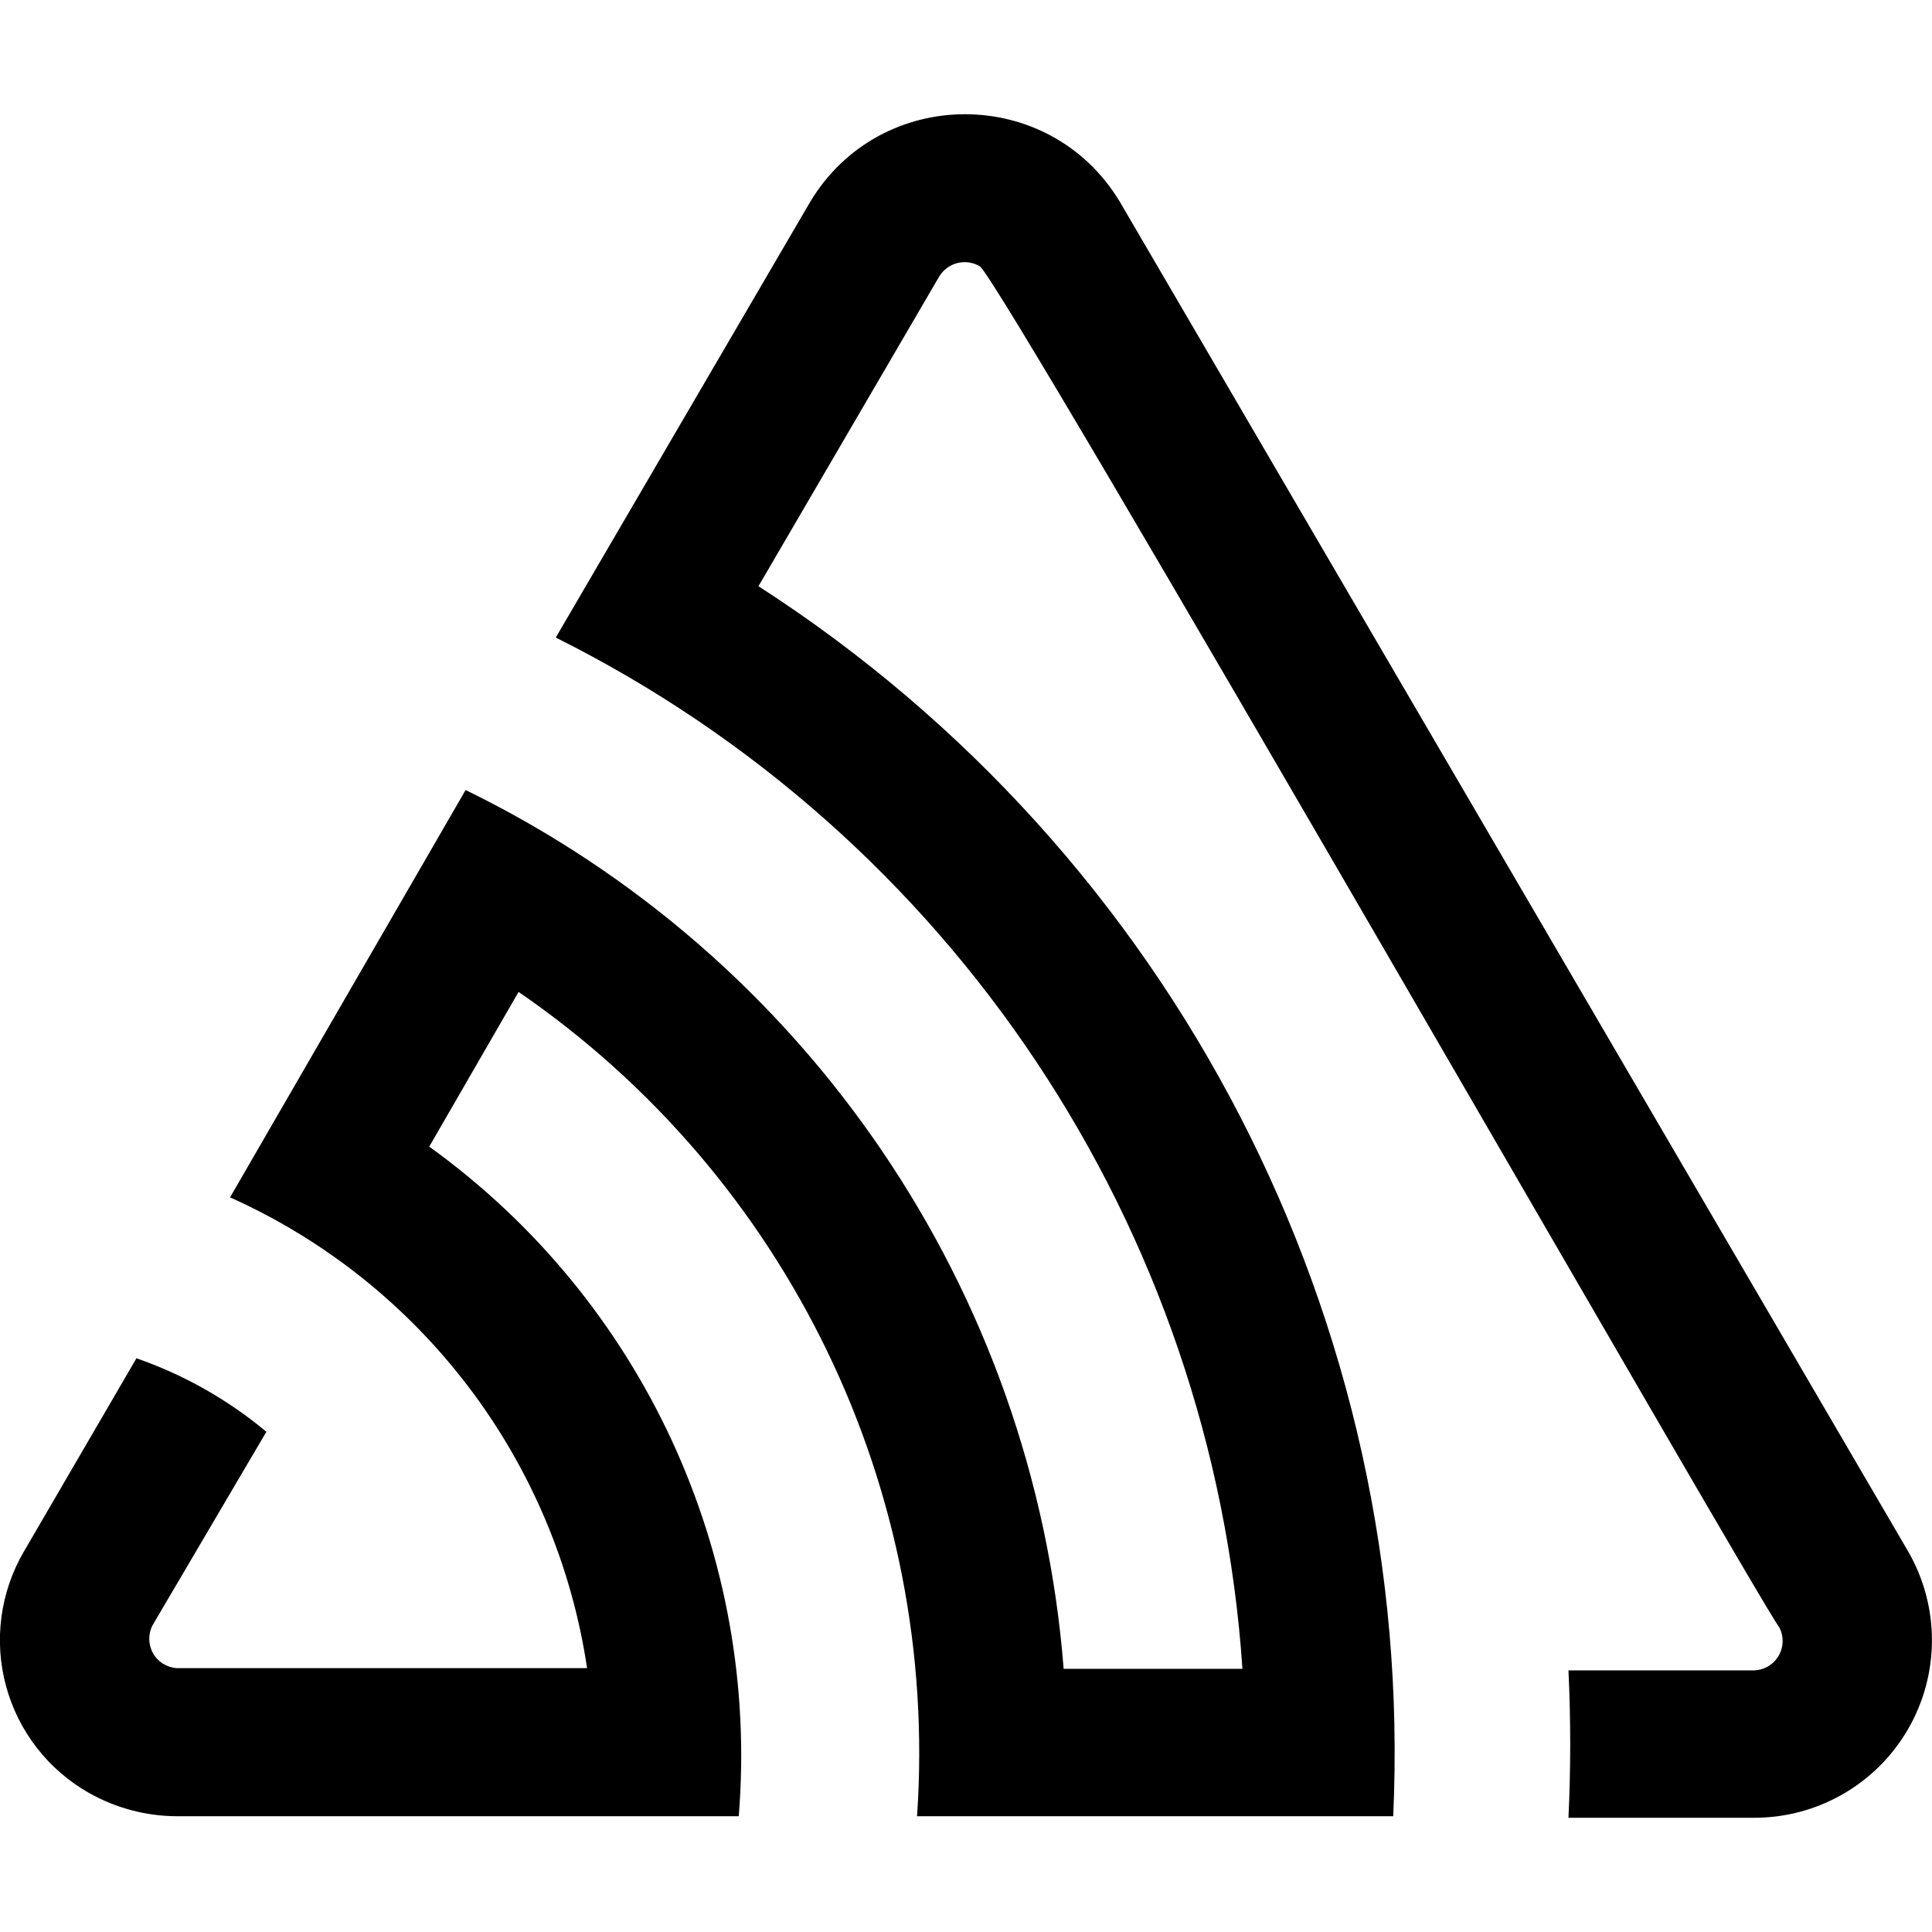
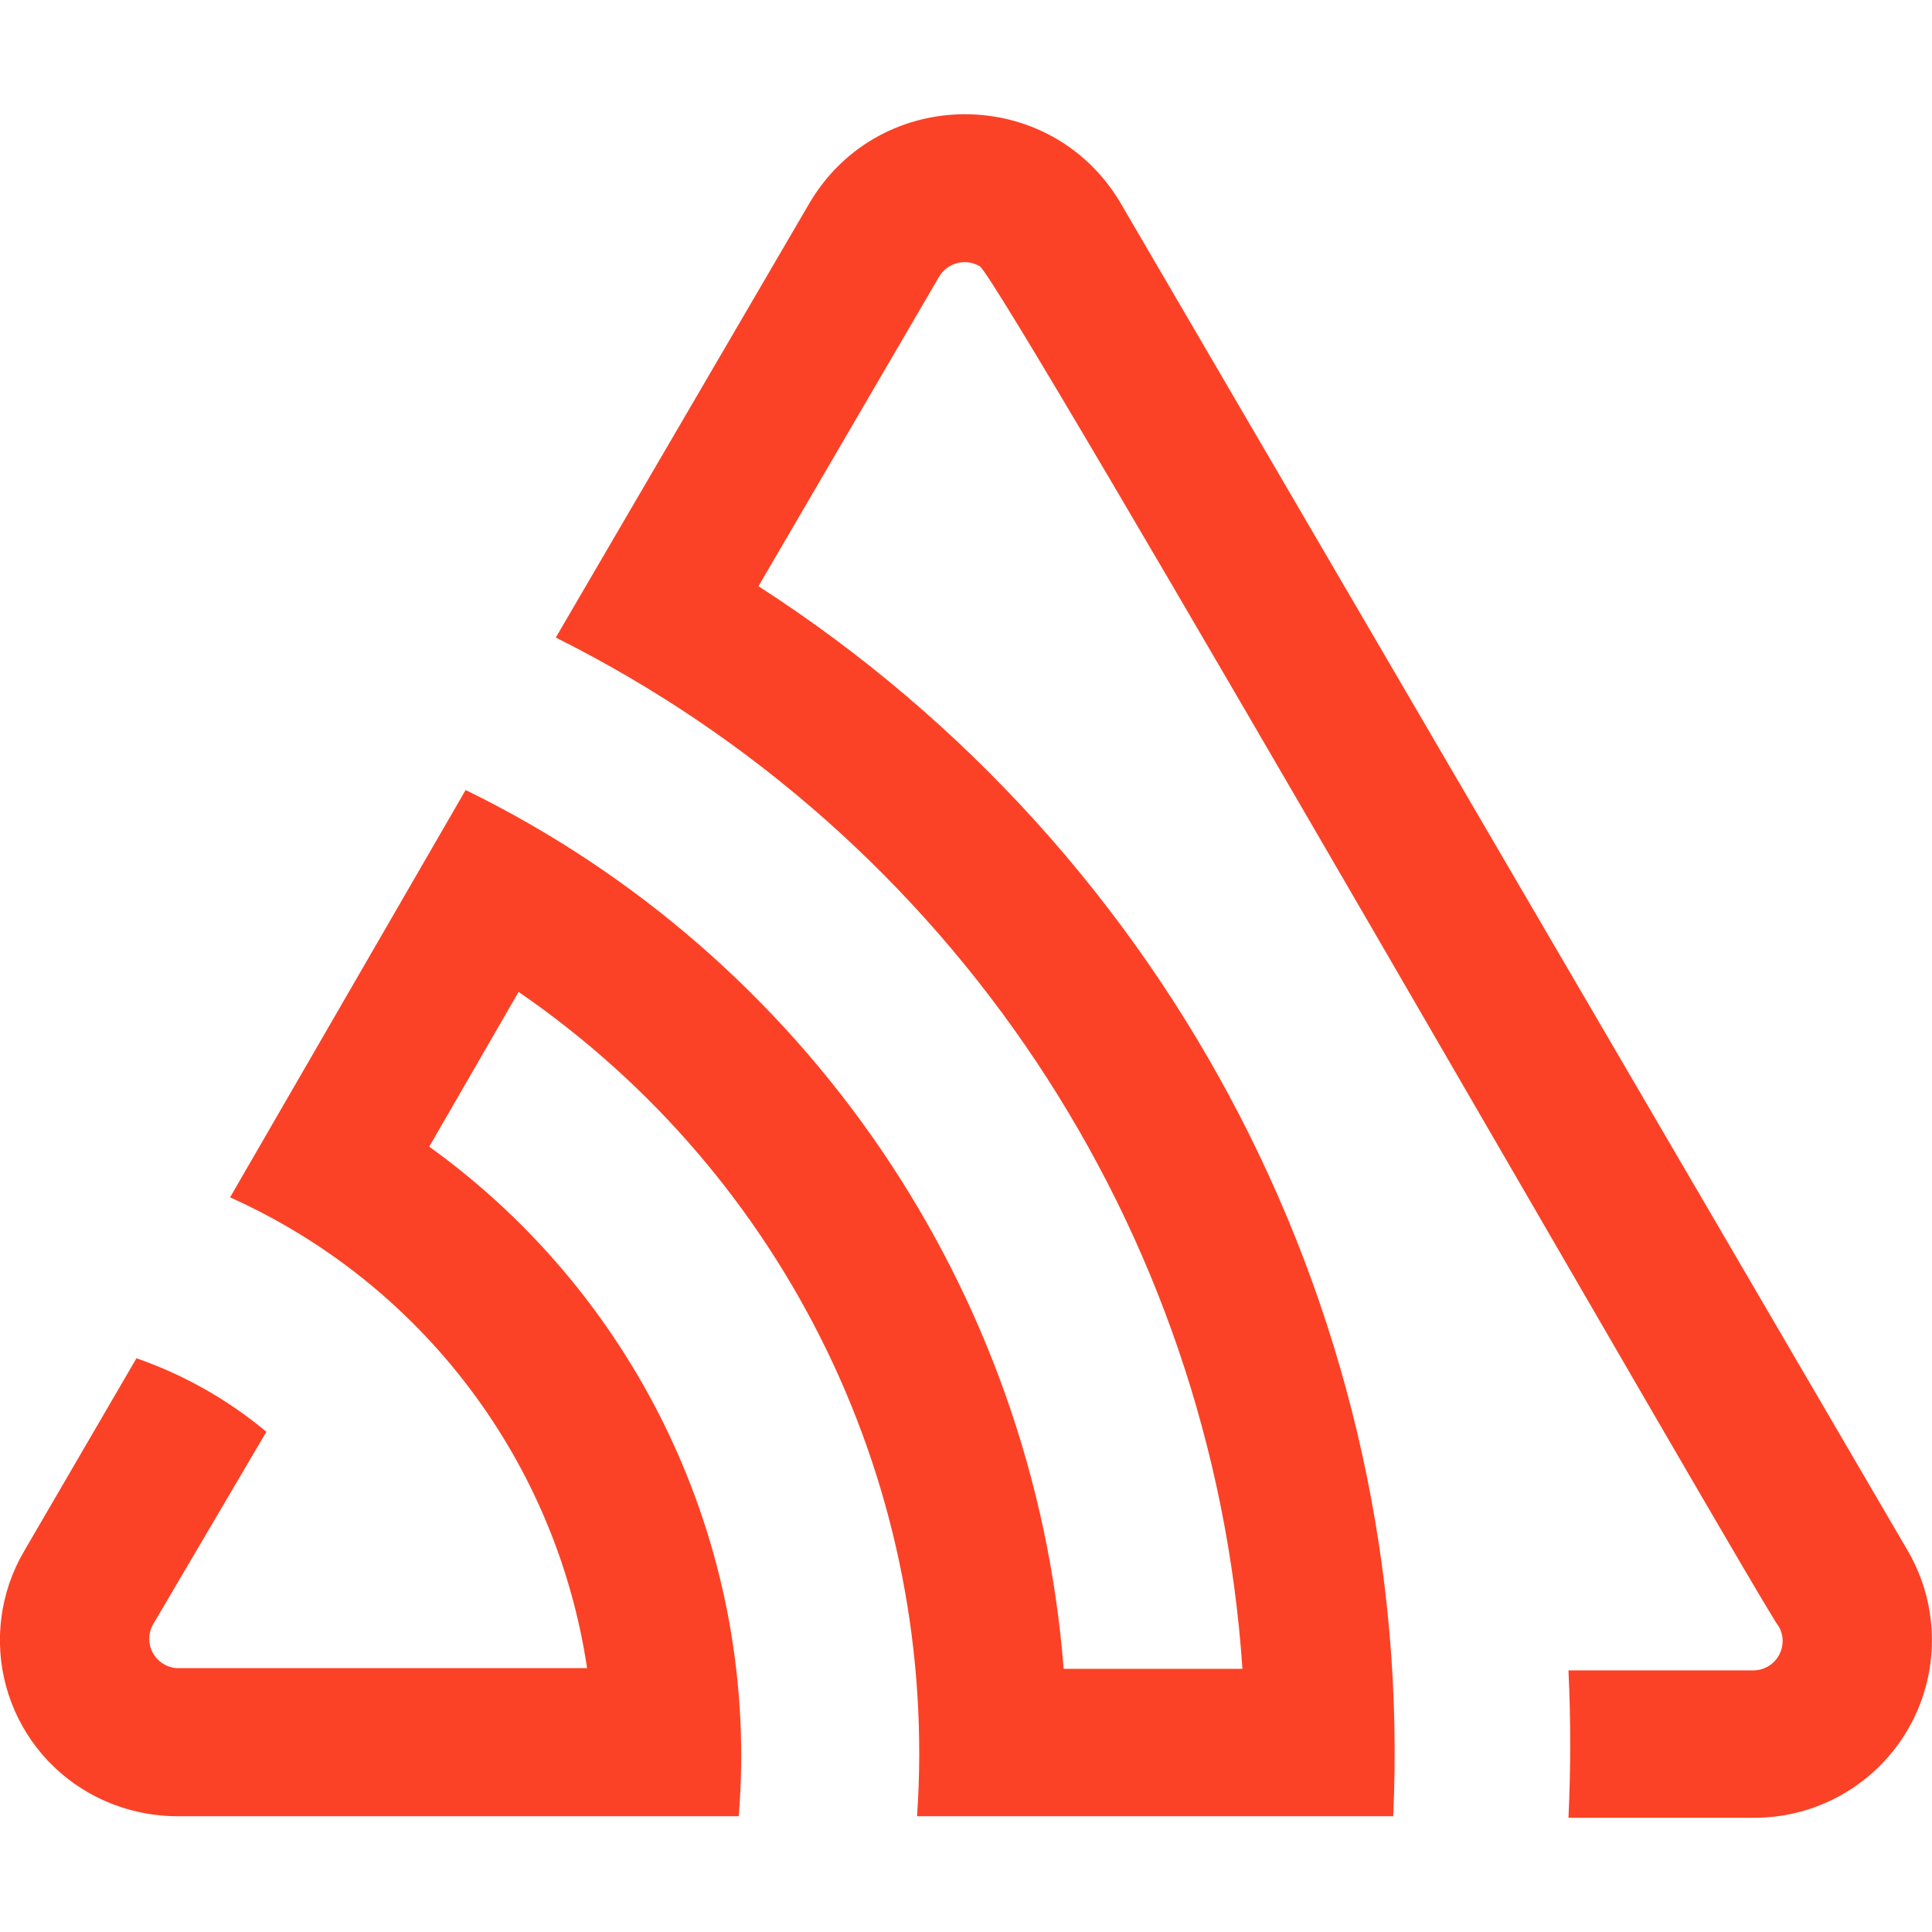
<svg xmlns="http://www.w3.org/2000/svg" role="img" viewBox="0 0 24 24">
-   <path d="M13.91 2.505c-.873-1.448-2.972-1.448-3.844 0L6.904 7.92a15.478 15.478 0 0 1 8.53 12.811h-2.221A13.301 13.301 0 0 0 5.784 9.814l-2.926 5.06a7.65 7.65 0 0 1 4.435 5.848H2.194a.365.365 0 0 1-.298-.534l1.413-2.402a5.16 5.16 0 0 0-1.614-.913L.296 19.275a2.182 2.182 0 0 0 .812 2.999 2.24 2.24 0 0 0 1.086.288h6.983a9.322 9.322 0 0 0-3.845-8.318l1.11-1.922a11.47 11.47 0 0 1 4.95 10.24h5.915a17.242 17.242 0 0 0-7.885-15.28l2.244-3.845a.37.37 0 0 1 .504-.13c.255.14 9.75 16.708 9.928 16.9a.365.365 0 0 1-.327.543h-2.287c.029.612.029 1.223 0 1.831h2.297a2.206 2.206 0 0 0 1.922-3.31z" />
+   <path fill="#FB4226" d="M13.91 2.505c-.873-1.448-2.972-1.448-3.844 0L6.904 7.92a15.478 15.478 0 0 1 8.53 12.811h-2.221A13.301 13.301 0 0 0 5.784 9.814l-2.926 5.06a7.65 7.65 0 0 1 4.435 5.848H2.194a.365.365 0 0 1-.298-.534l1.413-2.402a5.16 5.16 0 0 0-1.614-.913L.296 19.275a2.182 2.182 0 0 0 .812 2.999 2.24 2.24 0 0 0 1.086.288h6.983a9.322 9.322 0 0 0-3.845-8.318l1.11-1.922a11.47 11.47 0 0 1 4.95 10.24h5.915a17.242 17.242 0 0 0-7.885-15.28l2.244-3.845a.37.37 0 0 1 .504-.13c.255.14 9.75 16.708 9.928 16.9a.365.365 0 0 1-.327.543h-2.287c.029.612.029 1.223 0 1.831h2.297a2.206 2.206 0 0 0 1.922-3.31z" />
</svg>
